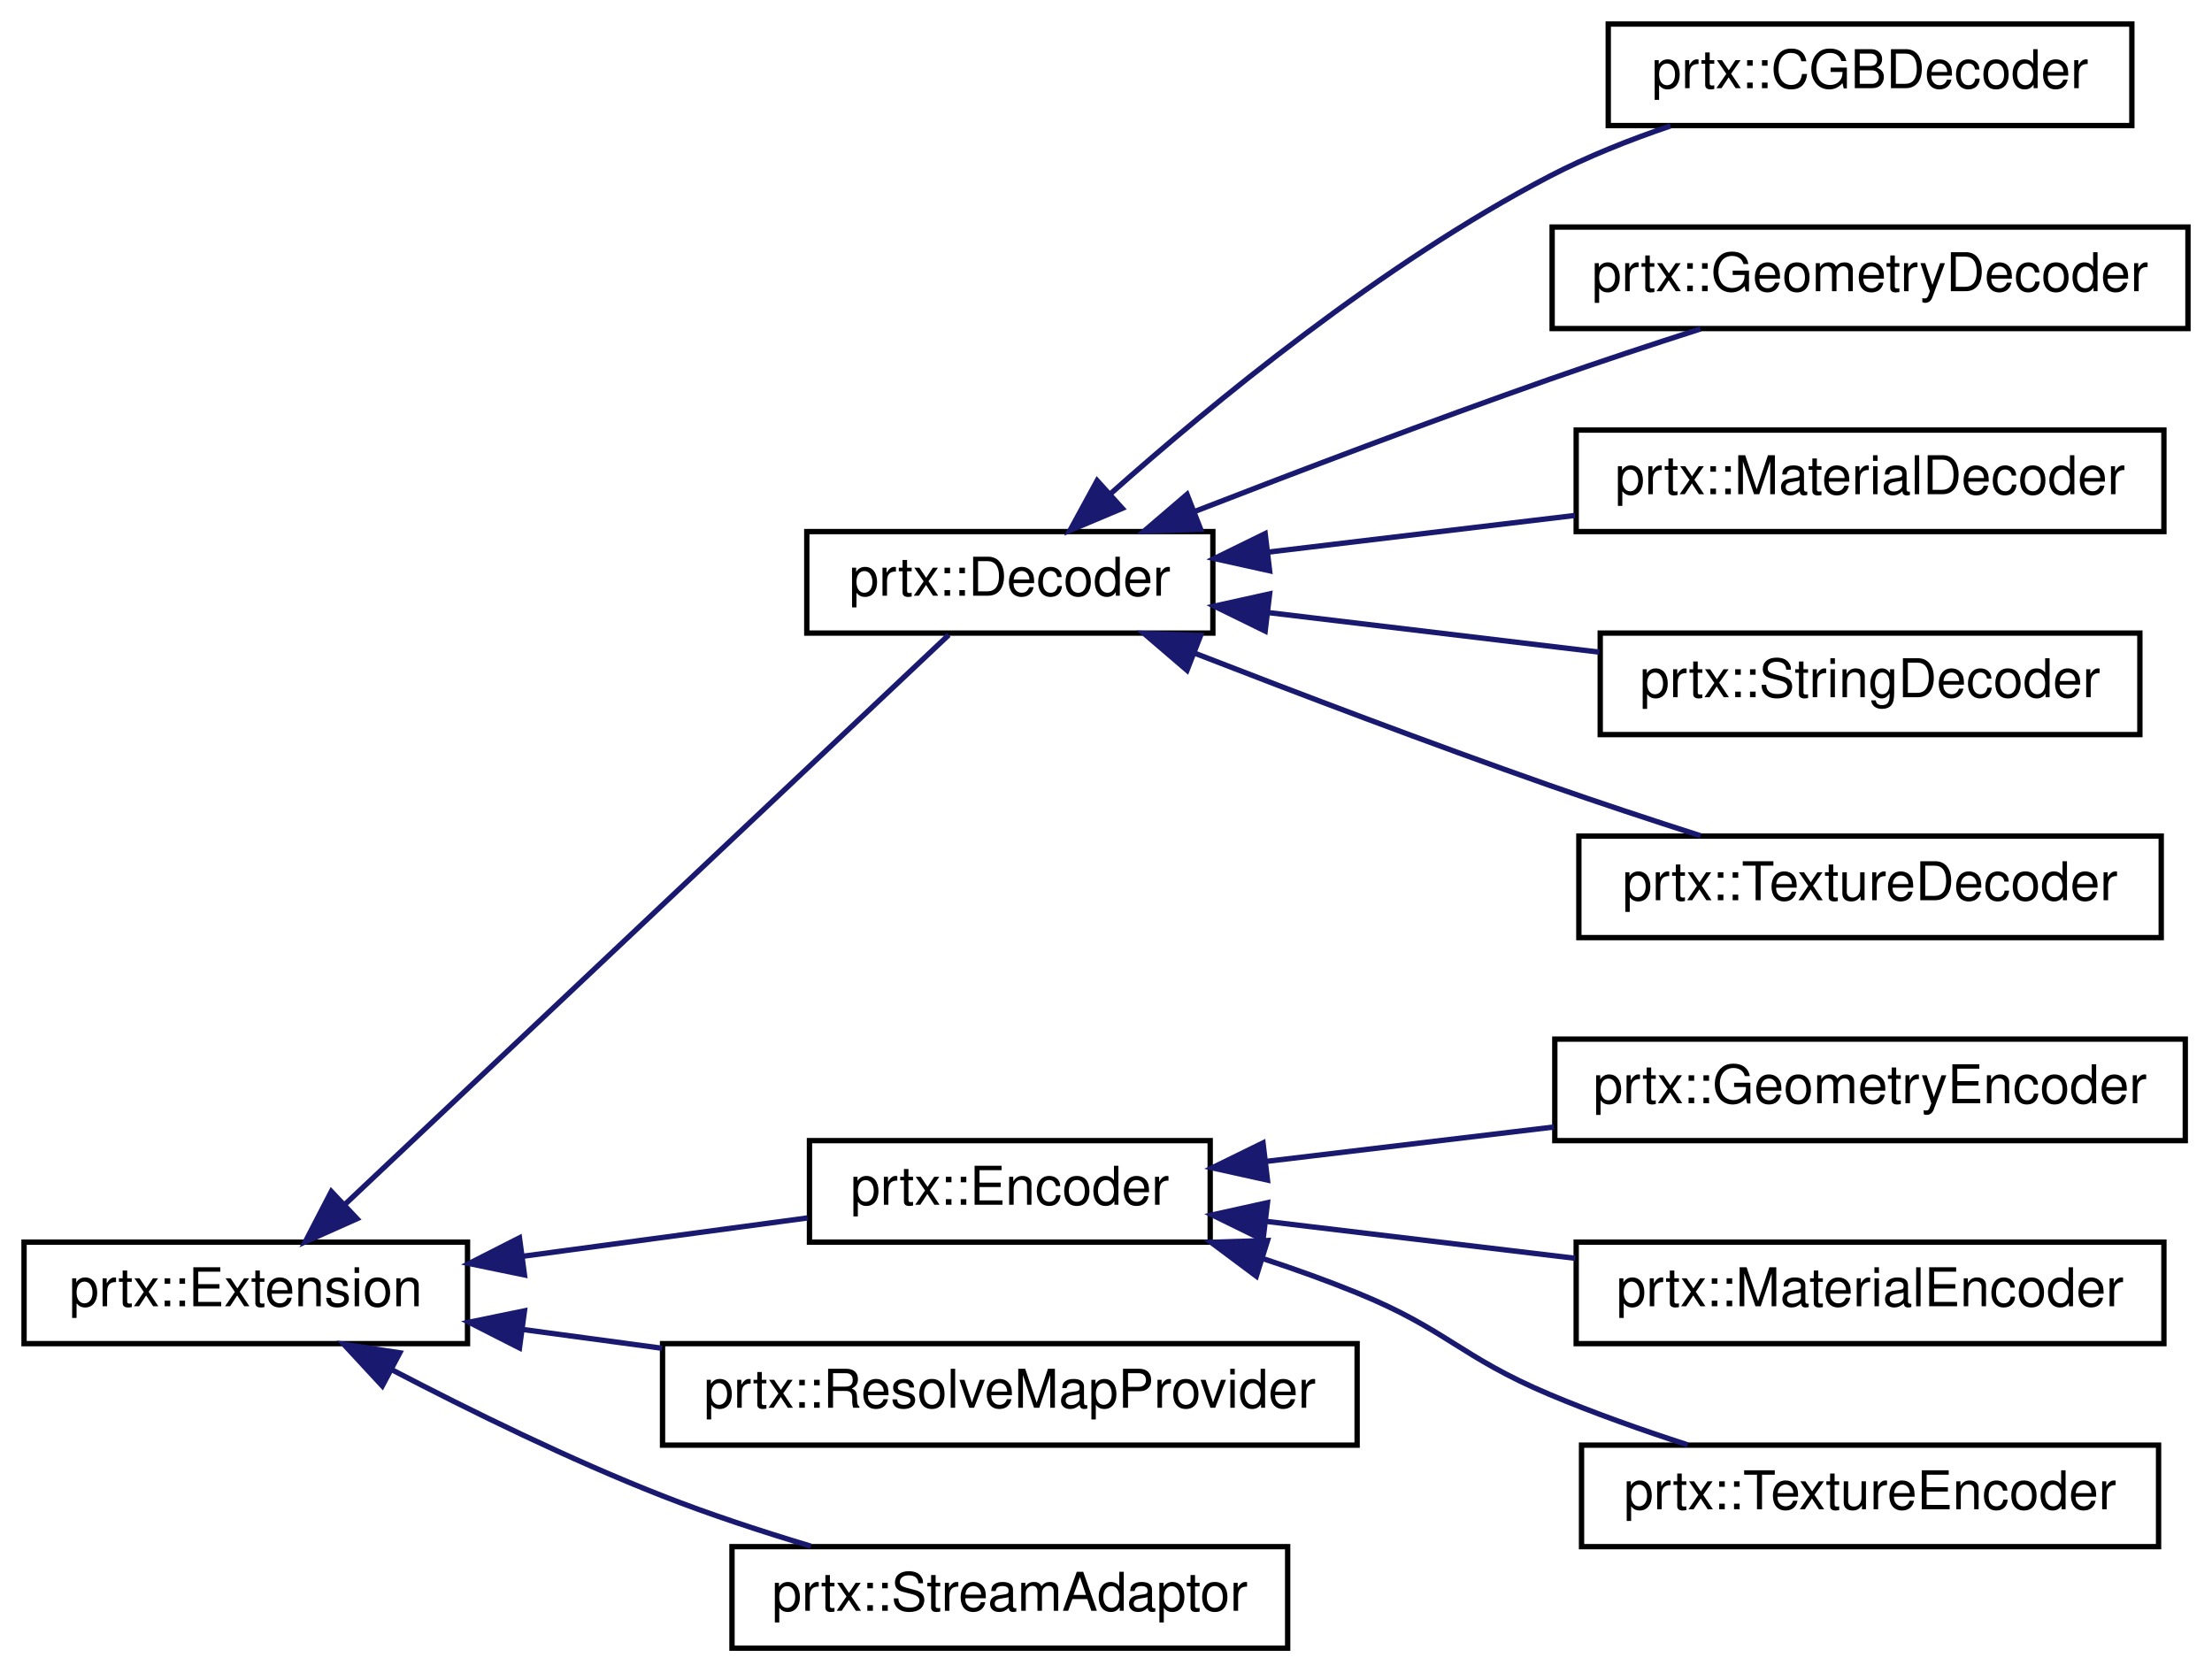
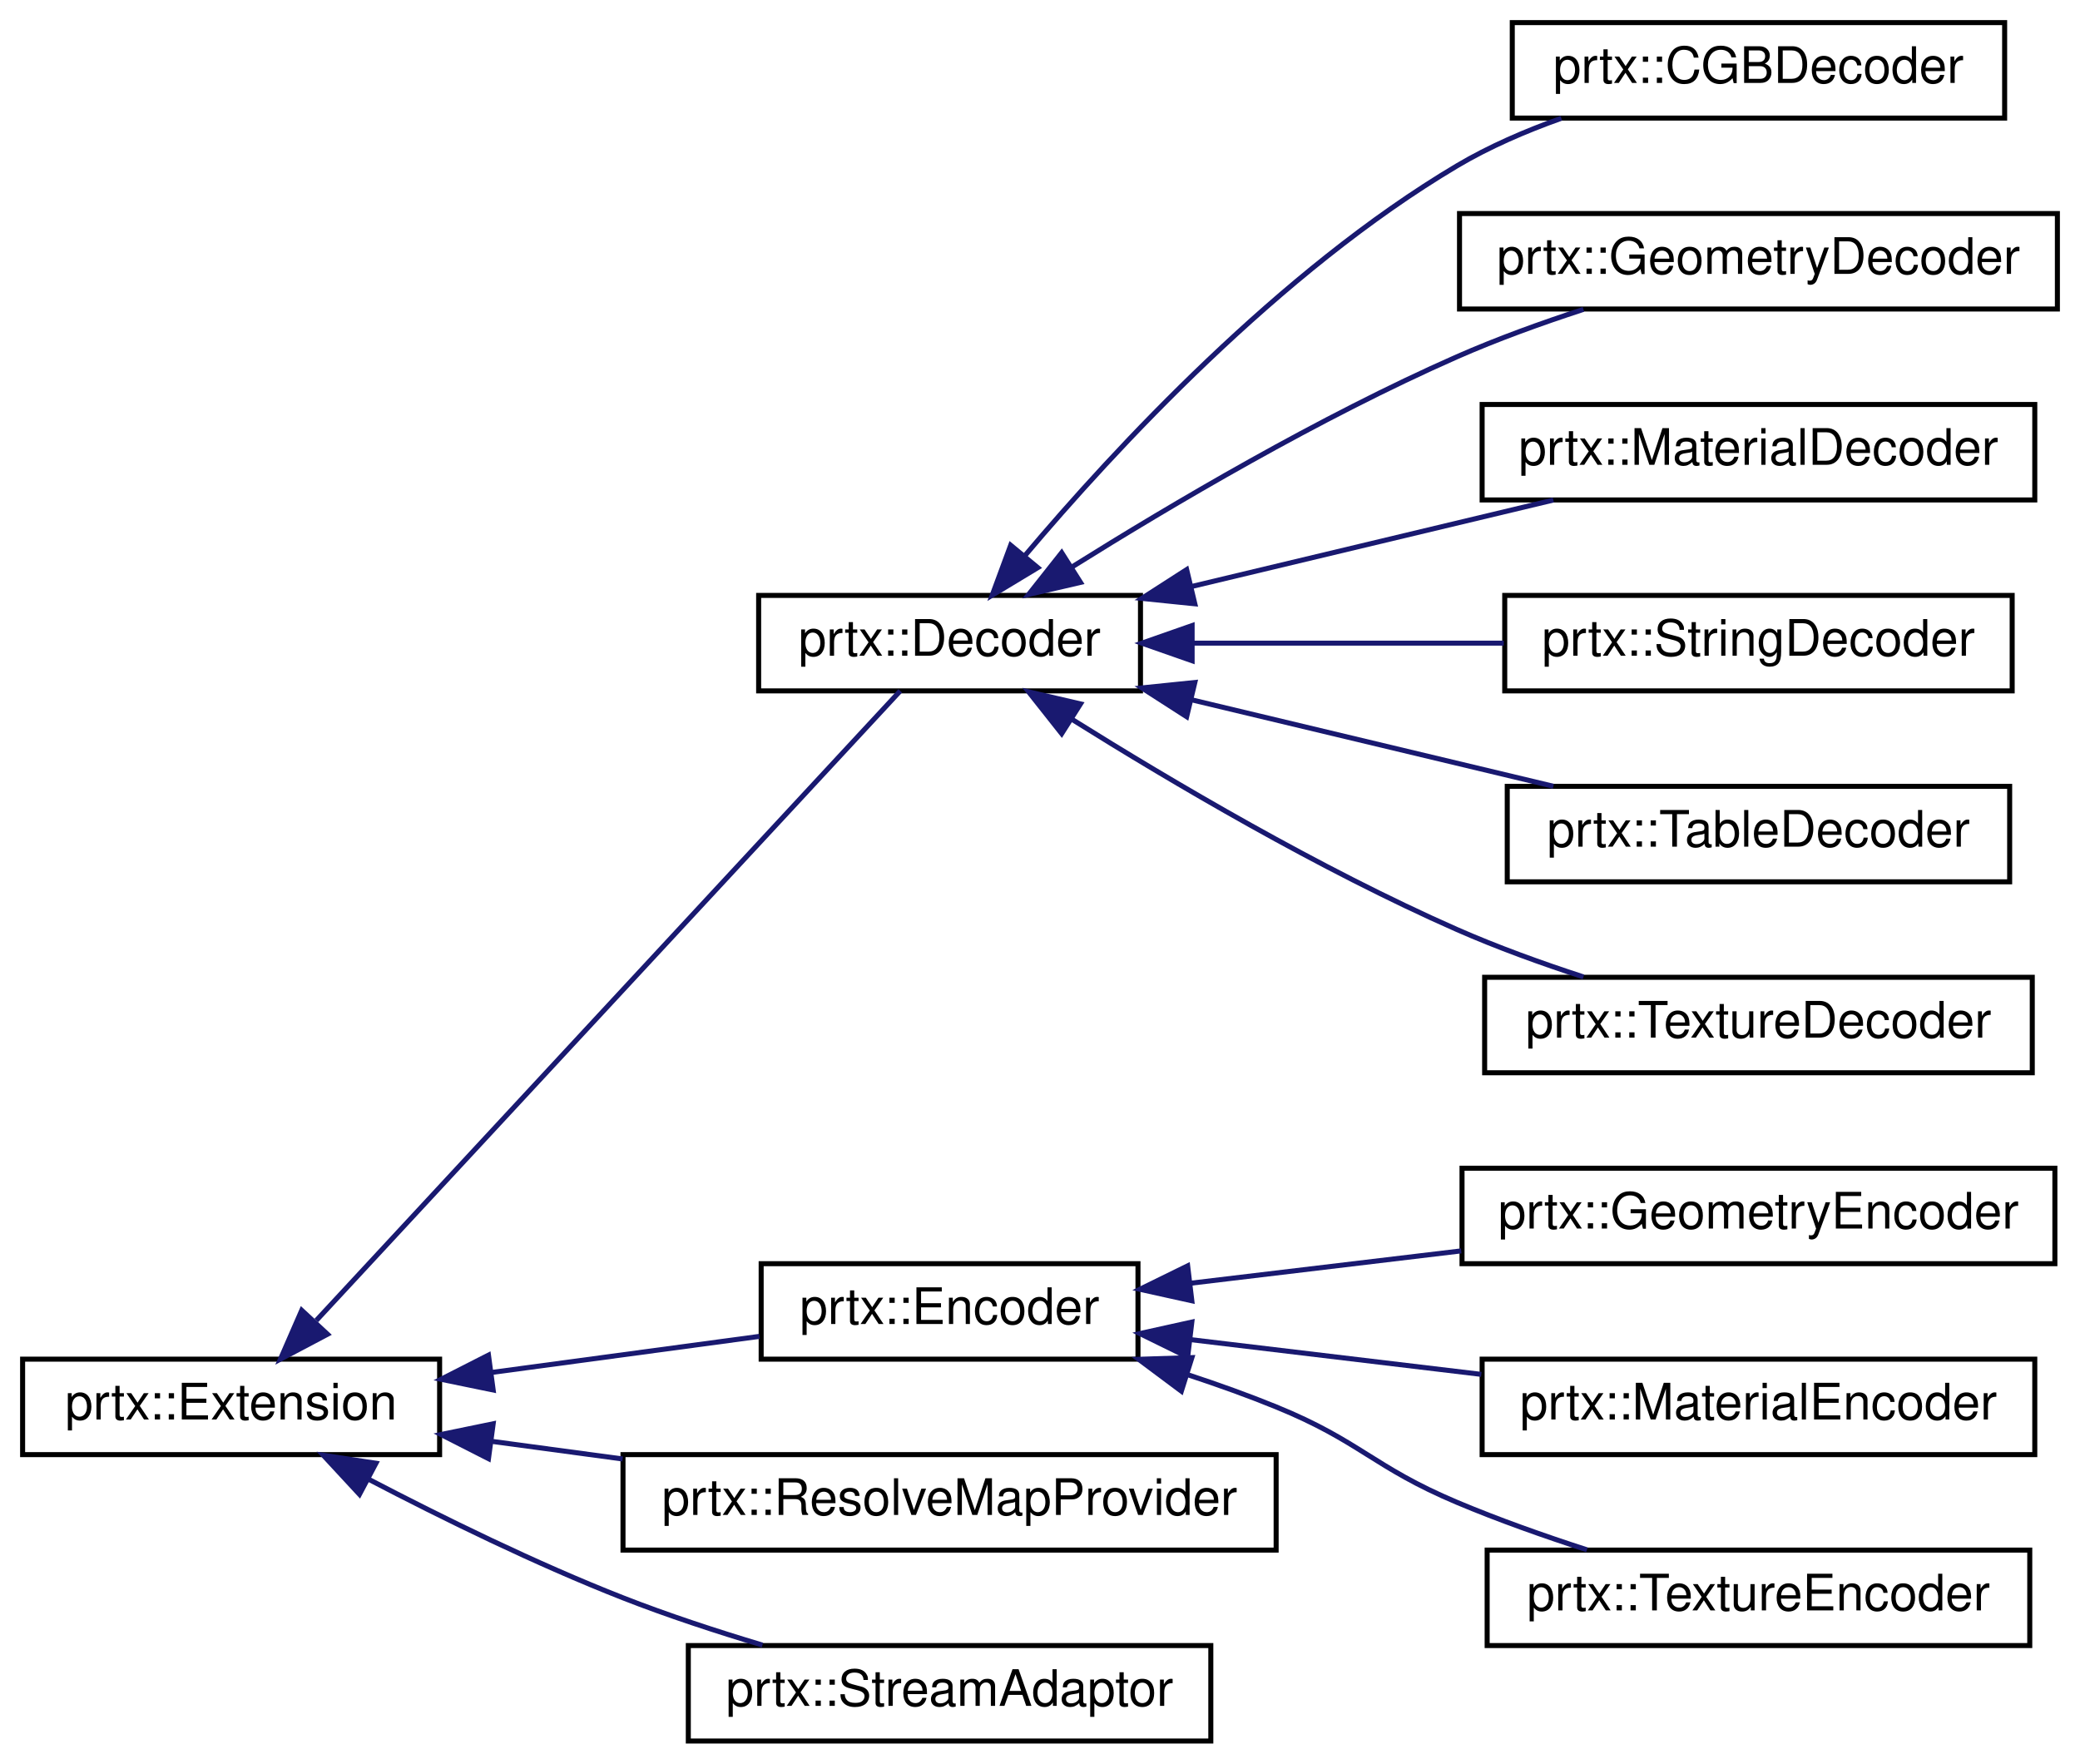
- <svg xmlns="http://www.w3.org/2000/svg" xmlns:xlink="http://www.w3.org/1999/xlink" width="414pt" height="313pt" viewBox="0.00 0.00 414.00 313.00">
-   <g id="graph0" class="graph" transform="scale(1 1) rotate(0) translate(4 309)">
+ <svg xmlns="http://www.w3.org/2000/svg" xmlns:xlink="http://www.w3.org/1999/xlink" width="414pt" height="351pt" viewBox="0.00 0.00 414.00 351.00">
+   <g id="graph0" class="graph" transform="scale(1 1) rotate(0) translate(4 347)">
    <g id="node1" class="node">
      <g id="a_node1">
        <a xlink:href="classprtx_1_1_extension.html" target="_top" xlink:title="prtx::Extension">
          <polygon fill="none" stroke="black" points="0.5,-57.5 0.5,-76.5 83.5,-76.5 83.5,-57.5 0.5,-57.5" />
          <text text-anchor="middle" x="42" y="-64.5" font-family="Helvetica,sans-Serif" font-size="10.00">prtx::Extension</text>
        </a>
      </g>
    </g>
    <g id="node2" class="node">
      <g id="a_node2">
        <a xlink:href="classprtx_1_1_decoder.html" target="_top" xlink:title="prtx::Decoder">
-           <polygon fill="none" stroke="black" points="147,-190.5 147,-209.5 223,-209.5 223,-190.5 147,-190.5" />
-           <text text-anchor="middle" x="185" y="-197.5" font-family="Helvetica,sans-Serif" font-size="10.00">prtx::Decoder</text>
+           <polygon fill="none" stroke="black" points="147,-209.5 147,-228.5 223,-228.5 223,-209.5 147,-209.5" />
+           <text text-anchor="middle" x="185" y="-216.5" font-family="Helvetica,sans-Serif" font-size="10.00">prtx::Decoder</text>
        </a>
      </g>
    </g>
    <g id="edge1" class="edge">
-       <path fill="none" stroke="midnightblue" d="M60.702,-83.697C90.464,-111.771 149.621,-167.572 173.571,-190.163" />
-       <polygon fill="midnightblue" stroke="midnightblue" points="62.816,-80.881 53.14,-76.565 58.013,-85.973 62.816,-80.881" />
+       <path fill="none" stroke="midnightblue" d="M58.956,-84.201C88.754,-116.324 151.942,-184.442 175.183,-209.495" />
+       <polygon fill="midnightblue" stroke="midnightblue" points="61.187,-81.459 51.82,-76.508 56.055,-86.22 61.187,-81.459" />
    </g>
-     <g id="node8" class="node">
-       <g id="a_node8">
+     <g id="node9" class="node">
+       <g id="a_node9">
        <a xlink:href="classprtx_1_1_encoder.html" target="_top" xlink:title="prtx::Encoder">
          <polygon fill="none" stroke="black" points="147.5,-76.5 147.5,-95.5 222.5,-95.5 222.5,-76.5 147.5,-76.5" />
          <text text-anchor="middle" x="185" y="-83.5" font-family="Helvetica,sans-Serif" font-size="10.00">prtx::Encoder</text>
        </a>
      </g>
    </g>
-     <g id="edge7" class="edge">
+     <g id="edge8" class="edge">
      <path fill="none" stroke="midnightblue" d="M93.909,-73.86C111.518,-76.233 130.899,-78.844 147.158,-81.035" />
      <polygon fill="midnightblue" stroke="midnightblue" points="94.161,-70.362 83.783,-72.496 93.226,-77.3 94.161,-70.362" />
    </g>
-     <g id="node12" class="node">
-       <g id="a_node12">
+     <g id="node13" class="node">
+       <g id="a_node13">
        <a xlink:href="classprtx_1_1_resolve_map_provider.html" target="_top" xlink:title="prtx::ResolveMapProvider">
          <polygon fill="none" stroke="black" points="120,-38.5 120,-57.5 250,-57.5 250,-38.5 120,-38.5" />
          <text text-anchor="middle" x="185" y="-45.5" font-family="Helvetica,sans-Serif" font-size="10.00">prtx::ResolveMapProvider</text>
        </a>
      </g>
    </g>
-     <g id="edge11" class="edge">
+     <g id="edge12" class="edge">
      <path fill="none" stroke="midnightblue" d="M93.863,-60.146C102.324,-59.006 111.194,-57.811 119.932,-56.633" />
      <polygon fill="midnightblue" stroke="midnightblue" points="93.226,-56.7 83.783,-61.504 94.161,-63.638 93.226,-56.7" />
    </g>
-     <g id="node13" class="node">
-       <g id="a_node13">
+     <g id="node14" class="node">
+       <g id="a_node14">
        <a xlink:href="classprtx_1_1_stream_adaptor.html" target="_top" xlink:title="prtx::StreamAdaptor">
          <polygon fill="none" stroke="black" points="133,-0.5 133,-19.5 237,-19.5 237,-0.5 133,-0.5" />
          <text text-anchor="middle" x="185" y="-7.5" font-family="Helvetica,sans-Serif" font-size="10.00">prtx::StreamAdaptor</text>
        </a>
      </g>
    </g>
-     <g id="edge12" class="edge">
+     <g id="edge13" class="edge">
      <path fill="none" stroke="midnightblue" d="M69.334,-52.616C83.98,-44.973 102.694,-35.782 120,-29 128.849,-25.532 138.595,-22.336 147.756,-19.594" />
      <polygon fill="midnightblue" stroke="midnightblue" points="67.551,-49.6 60.353,-57.375 70.828,-55.785 67.551,-49.6" />
    </g>
    <g id="node3" class="node">
      <g id="a_node3">
        <a xlink:href="classprtx_1_1_c_g_b_decoder.html" target="_top" xlink:title="prtx::CGBDecoder">
-           <polygon fill="none" stroke="black" points="297,-285.5 297,-304.5 395,-304.5 395,-285.5 297,-285.5" />
-           <text text-anchor="middle" x="346" y="-292.5" font-family="Helvetica,sans-Serif" font-size="10.00">prtx::CGBDecoder</text>
+           <polygon fill="none" stroke="black" points="297,-323.5 297,-342.5 395,-342.5 395,-323.5 297,-323.5" />
+           <text text-anchor="middle" x="346" y="-330.5" font-family="Helvetica,sans-Serif" font-size="10.00">prtx::CGBDecoder</text>
        </a>
      </g>
    </g>
    <g id="edge2" class="edge">
-       <path fill="none" stroke="midnightblue" d="M203.869,-216.601C222.943,-233.562 254.673,-259.663 286,-276 293.061,-279.682 300.969,-282.823 308.646,-285.428" />
-       <polygon fill="midnightblue" stroke="midnightblue" points="206.039,-213.845 196.275,-209.733 201.344,-219.036 206.039,-213.845" />
+       <path fill="none" stroke="midnightblue" d="M199.985,-236.409C217.85,-257.574 250.707,-293.053 286,-314 292.385,-317.79 299.614,-320.917 306.769,-323.463" />
+       <polygon fill="midnightblue" stroke="midnightblue" points="202.558,-234.028 193.488,-228.552 197.163,-238.488 202.558,-234.028" />
    </g>
    <g id="node4" class="node">
      <g id="a_node4">
        <a xlink:href="classprtx_1_1_geometry_decoder.html" target="_top" xlink:title="prtx::GeometryDecoder">
-           <polygon fill="none" stroke="black" points="286.5,-247.5 286.5,-266.5 405.5,-266.5 405.5,-247.5 286.5,-247.5" />
-           <text text-anchor="middle" x="346" y="-254.5" font-family="Helvetica,sans-Serif" font-size="10.00">prtx::GeometryDecoder</text>
+           <polygon fill="none" stroke="black" points="286.5,-285.5 286.5,-304.5 405.5,-304.5 405.5,-285.5 286.5,-285.5" />
+           <text text-anchor="middle" x="346" y="-292.5" font-family="Helvetica,sans-Serif" font-size="10.00">prtx::GeometryDecoder</text>
        </a>
      </g>
    </g>
    <g id="edge3" class="edge">
-       <path fill="none" stroke="midnightblue" d="M219.685,-213.296C239.004,-220.797 263.763,-230.2 286,-238 295.139,-241.206 305.144,-244.506 314.277,-247.437" />
-       <polygon fill="midnightblue" stroke="midnightblue" points="220.708,-209.939 210.12,-209.566 218.165,-216.46 220.708,-209.939" />
+       <path fill="none" stroke="midnightblue" d="M209.386,-234.174C229.207,-246.579 258.686,-263.972 286,-276 293.977,-279.513 302.813,-282.705 311.166,-285.427" />
+       <polygon fill="midnightblue" stroke="midnightblue" points="211.062,-231.092 200.742,-228.696 207.315,-237.005 211.062,-231.092" />
    </g>
    <g id="node5" class="node">
      <g id="a_node5">
        <a xlink:href="classprtx_1_1_material_decoder.html" target="_top" xlink:title="prtx::MaterialDecoder">
-           <polygon fill="none" stroke="black" points="291,-209.5 291,-228.5 401,-228.5 401,-209.5 291,-209.5" />
-           <text text-anchor="middle" x="346" y="-216.5" font-family="Helvetica,sans-Serif" font-size="10.00">prtx::MaterialDecoder</text>
+           <polygon fill="none" stroke="black" points="291,-247.5 291,-266.5 401,-266.5 401,-247.5 291,-247.5" />
+           <text text-anchor="middle" x="346" y="-254.5" font-family="Helvetica,sans-Serif" font-size="10.00">prtx::MaterialDecoder</text>
        </a>
      </g>
    </g>
    <g id="edge4" class="edge">
-       <path fill="none" stroke="midnightblue" d="M233.294,-205.651C251.368,-207.811 272.116,-210.291 290.786,-212.522" />
-       <polygon fill="midnightblue" stroke="midnightblue" points="233.623,-202.166 223.278,-204.455 232.792,-209.117 233.623,-202.166" />
+       <path fill="none" stroke="midnightblue" d="M233.139,-230.266C256.061,-235.744 283.31,-242.257 305.176,-247.482" />
+       <polygon fill="midnightblue" stroke="midnightblue" points="233.818,-226.83 223.278,-227.909 232.191,-233.638 233.818,-226.83" />
    </g>
    <g id="node6" class="node">
      <g id="a_node6">
        <a xlink:href="classprtx_1_1_string_decoder.html" target="_top" xlink:title="prtx::StringDecoder">
-           <polygon fill="none" stroke="black" points="295.5,-171.5 295.5,-190.5 396.5,-190.5 396.5,-171.5 295.5,-171.5" />
-           <text text-anchor="middle" x="346" y="-178.5" font-family="Helvetica,sans-Serif" font-size="10.00">prtx::StringDecoder</text>
+           <polygon fill="none" stroke="black" points="295.5,-209.5 295.5,-228.5 396.5,-228.5 396.5,-209.5 295.5,-209.5" />
+           <text text-anchor="middle" x="346" y="-216.5" font-family="Helvetica,sans-Serif" font-size="10.00">prtx::StringDecoder</text>
        </a>
      </g>
    </g>
    <g id="edge5" class="edge">
-       <path fill="none" stroke="midnightblue" d="M233.463,-194.328C252.973,-191.997 275.574,-189.296 295.31,-186.938" />
-       <polygon fill="midnightblue" stroke="midnightblue" points="232.792,-190.883 223.278,-195.545 233.623,-197.834 232.792,-190.883" />
+       <path fill="none" stroke="midnightblue" d="M233.463,-219C252.973,-219 275.574,-219 295.31,-219" />
+       <polygon fill="midnightblue" stroke="midnightblue" points="233.278,-215.5 223.278,-219 233.278,-222.5 233.278,-215.5" />
    </g>
    <g id="node7" class="node">
      <g id="a_node7">
+         <a xlink:href="classprtx_1_1_table_decoder.html" target="_top" xlink:title="prtx::TableDecoder">
+           <polygon fill="none" stroke="black" points="296,-171.5 296,-190.5 396,-190.5 396,-171.5 296,-171.5" />
+           <text text-anchor="middle" x="346" y="-178.5" font-family="Helvetica,sans-Serif" font-size="10.00">prtx::TableDecoder</text>
+         </a>
+       </g>
+     </g>
+     <g id="edge6" class="edge">
+       <path fill="none" stroke="midnightblue" d="M233.139,-207.734C256.061,-202.256 283.31,-195.743 305.176,-190.518" />
+       <polygon fill="midnightblue" stroke="midnightblue" points="232.191,-204.362 223.278,-210.091 233.818,-211.17 232.191,-204.362" />
+     </g>
+     <g id="node8" class="node">
+       <g id="a_node8">
        <a xlink:href="classprtx_1_1_texture_decoder.html" target="_top" xlink:title="prtx::TextureDecoder">
          <polygon fill="none" stroke="black" points="291.5,-133.5 291.5,-152.5 400.5,-152.5 400.5,-133.5 291.5,-133.5" />
          <text text-anchor="middle" x="346" y="-140.5" font-family="Helvetica,sans-Serif" font-size="10.00">prtx::TextureDecoder</text>
        </a>
      </g>
    </g>
-     <g id="edge6" class="edge">
-       <path fill="none" stroke="midnightblue" d="M219.685,-186.704C239.004,-179.203 263.763,-169.8 286,-162 295.139,-158.794 305.144,-155.494 314.277,-152.563" />
-       <polygon fill="midnightblue" stroke="midnightblue" points="218.165,-183.54 210.12,-190.434 220.708,-190.061 218.165,-183.54" />
+     <g id="edge7" class="edge">
+       <path fill="none" stroke="midnightblue" d="M209.386,-203.826C229.207,-191.421 258.686,-174.028 286,-162 293.977,-158.487 302.813,-155.295 311.166,-152.573" />
+       <polygon fill="midnightblue" stroke="midnightblue" points="207.315,-200.995 200.742,-209.304 211.062,-206.908 207.315,-200.995" />
    </g>
-     <g id="node9" class="node">
-       <g id="a_node9">
+     <g id="node10" class="node">
+       <g id="a_node10">
        <a xlink:href="classprtx_1_1_geometry_encoder.html" target="_top" xlink:title="prtx::GeometryEncoder">
          <polygon fill="none" stroke="black" points="287,-95.5 287,-114.5 405,-114.5 405,-95.5 287,-95.5" />
          <text text-anchor="middle" x="346" y="-102.5" font-family="Helvetica,sans-Serif" font-size="10.00">prtx::GeometryEncoder</text>
        </a>
      </g>
    </g>
-     <g id="edge8" class="edge">
+     <g id="edge9" class="edge">
      <path fill="none" stroke="midnightblue" d="M233.043,-91.621C249.913,-93.637 269.137,-95.935 286.838,-98.05" />
      <polygon fill="midnightblue" stroke="midnightblue" points="233.222,-88.118 222.877,-90.407 232.391,-95.069 233.222,-88.118" />
    </g>
-     <g id="node10" class="node">
-       <g id="a_node10">
+     <g id="node11" class="node">
+       <g id="a_node11">
        <a xlink:href="classprtx_1_1_material_encoder.html" target="_top" xlink:title="prtx::MaterialEncoder">
          <polygon fill="none" stroke="black" points="291,-57.5 291,-76.5 401,-76.5 401,-57.5 291,-57.5" />
          <text text-anchor="middle" x="346" y="-64.5" font-family="Helvetica,sans-Serif" font-size="10.00">prtx::MaterialEncoder</text>
        </a>
      </g>
    </g>
-     <g id="edge9" class="edge">
+     <g id="edge10" class="edge">
      <path fill="none" stroke="midnightblue" d="M232.941,-80.391C251.115,-78.219 272.032,-75.719 290.837,-73.472" />
      <polygon fill="midnightblue" stroke="midnightblue" points="232.391,-76.931 222.877,-81.593 233.222,-83.882 232.391,-76.931" />
    </g>
-     <g id="node11" class="node">
-       <g id="a_node11">
+     <g id="node12" class="node">
+       <g id="a_node12">
        <a xlink:href="classprtx_1_1_texture_encoder.html" target="_top" xlink:title="prtx::TextureEncoder">
          <polygon fill="none" stroke="black" points="292,-19.5 292,-38.5 400,-38.5 400,-19.5 292,-19.5" />
          <text text-anchor="middle" x="346" y="-26.5" font-family="Helvetica,sans-Serif" font-size="10.00">prtx::TextureEncoder</text>
        </a>
      </g>
    </g>
-     <g id="edge10" class="edge">
+     <g id="edge11" class="edge">
      <path fill="none" stroke="midnightblue" d="M232.556,-73.355C238.49,-71.401 244.431,-69.27 250,-67 266.753,-60.17 269.327,-55.022 286,-48 294.232,-44.533 303.327,-41.318 311.862,-38.554" />
      <polygon fill="midnightblue" stroke="midnightblue" points="231.135,-70.133 222.645,-76.471 233.235,-76.811 231.135,-70.133" />
    </g>
  </g>
</svg>
